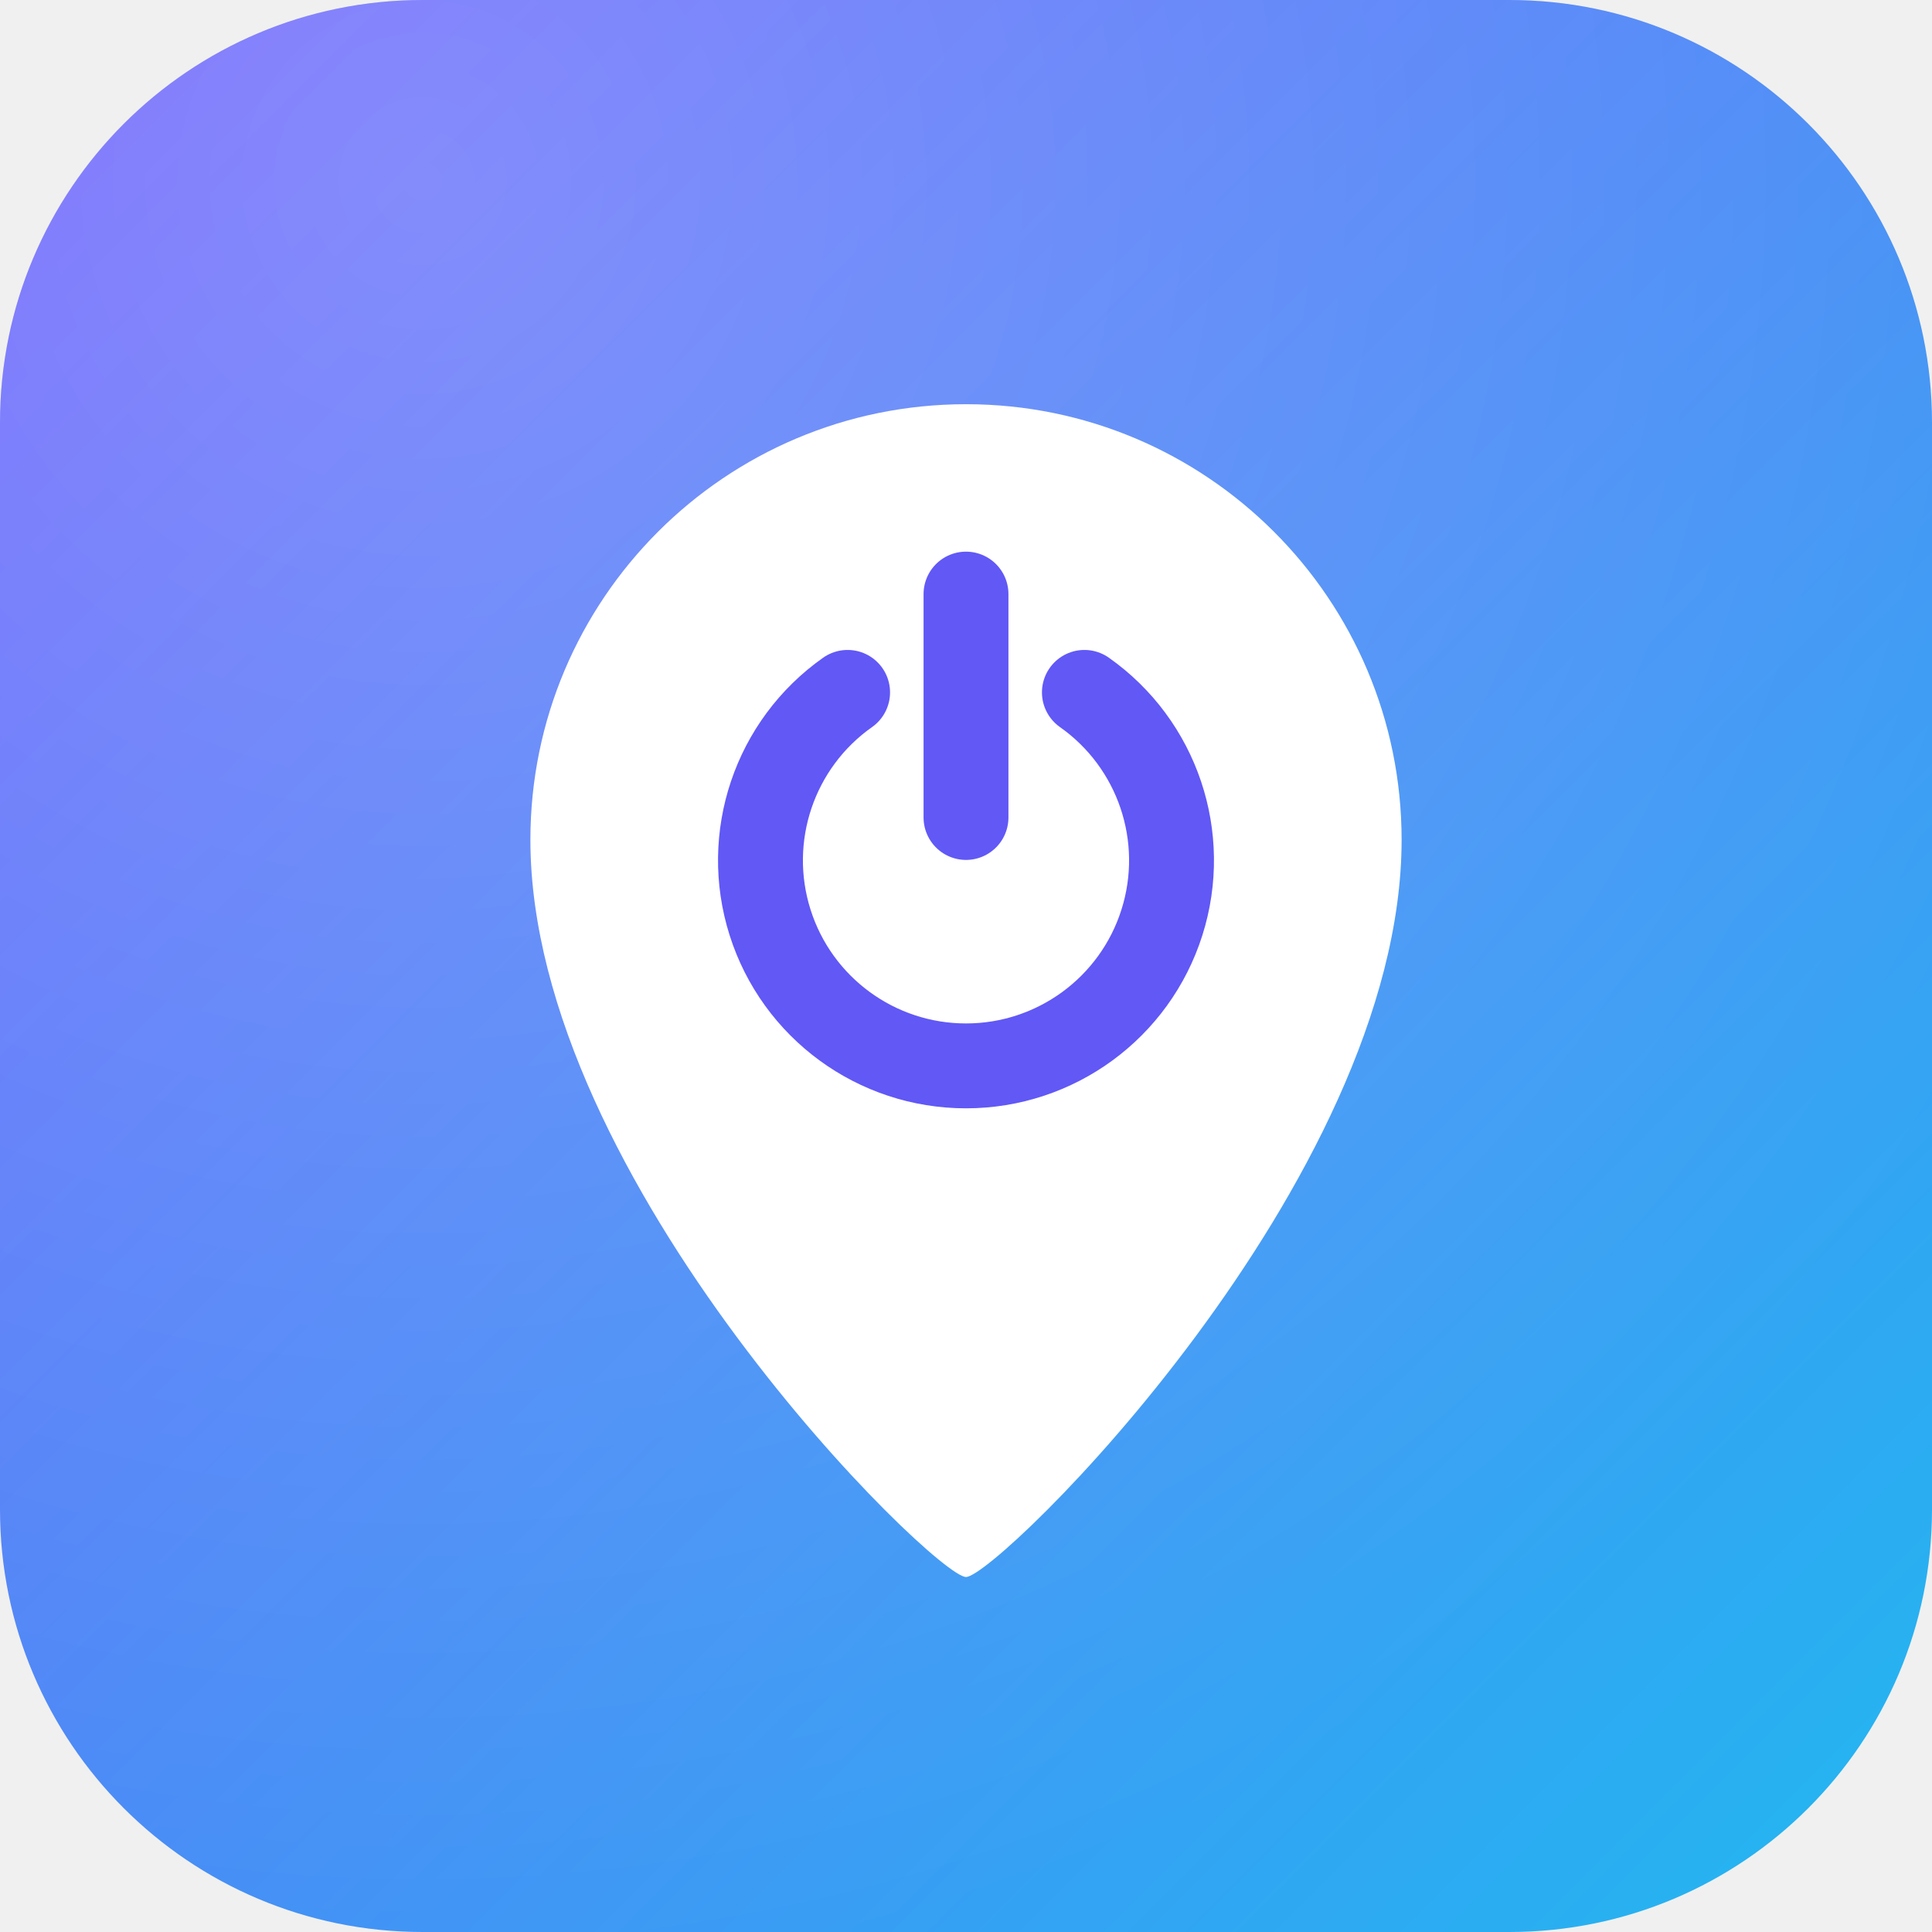
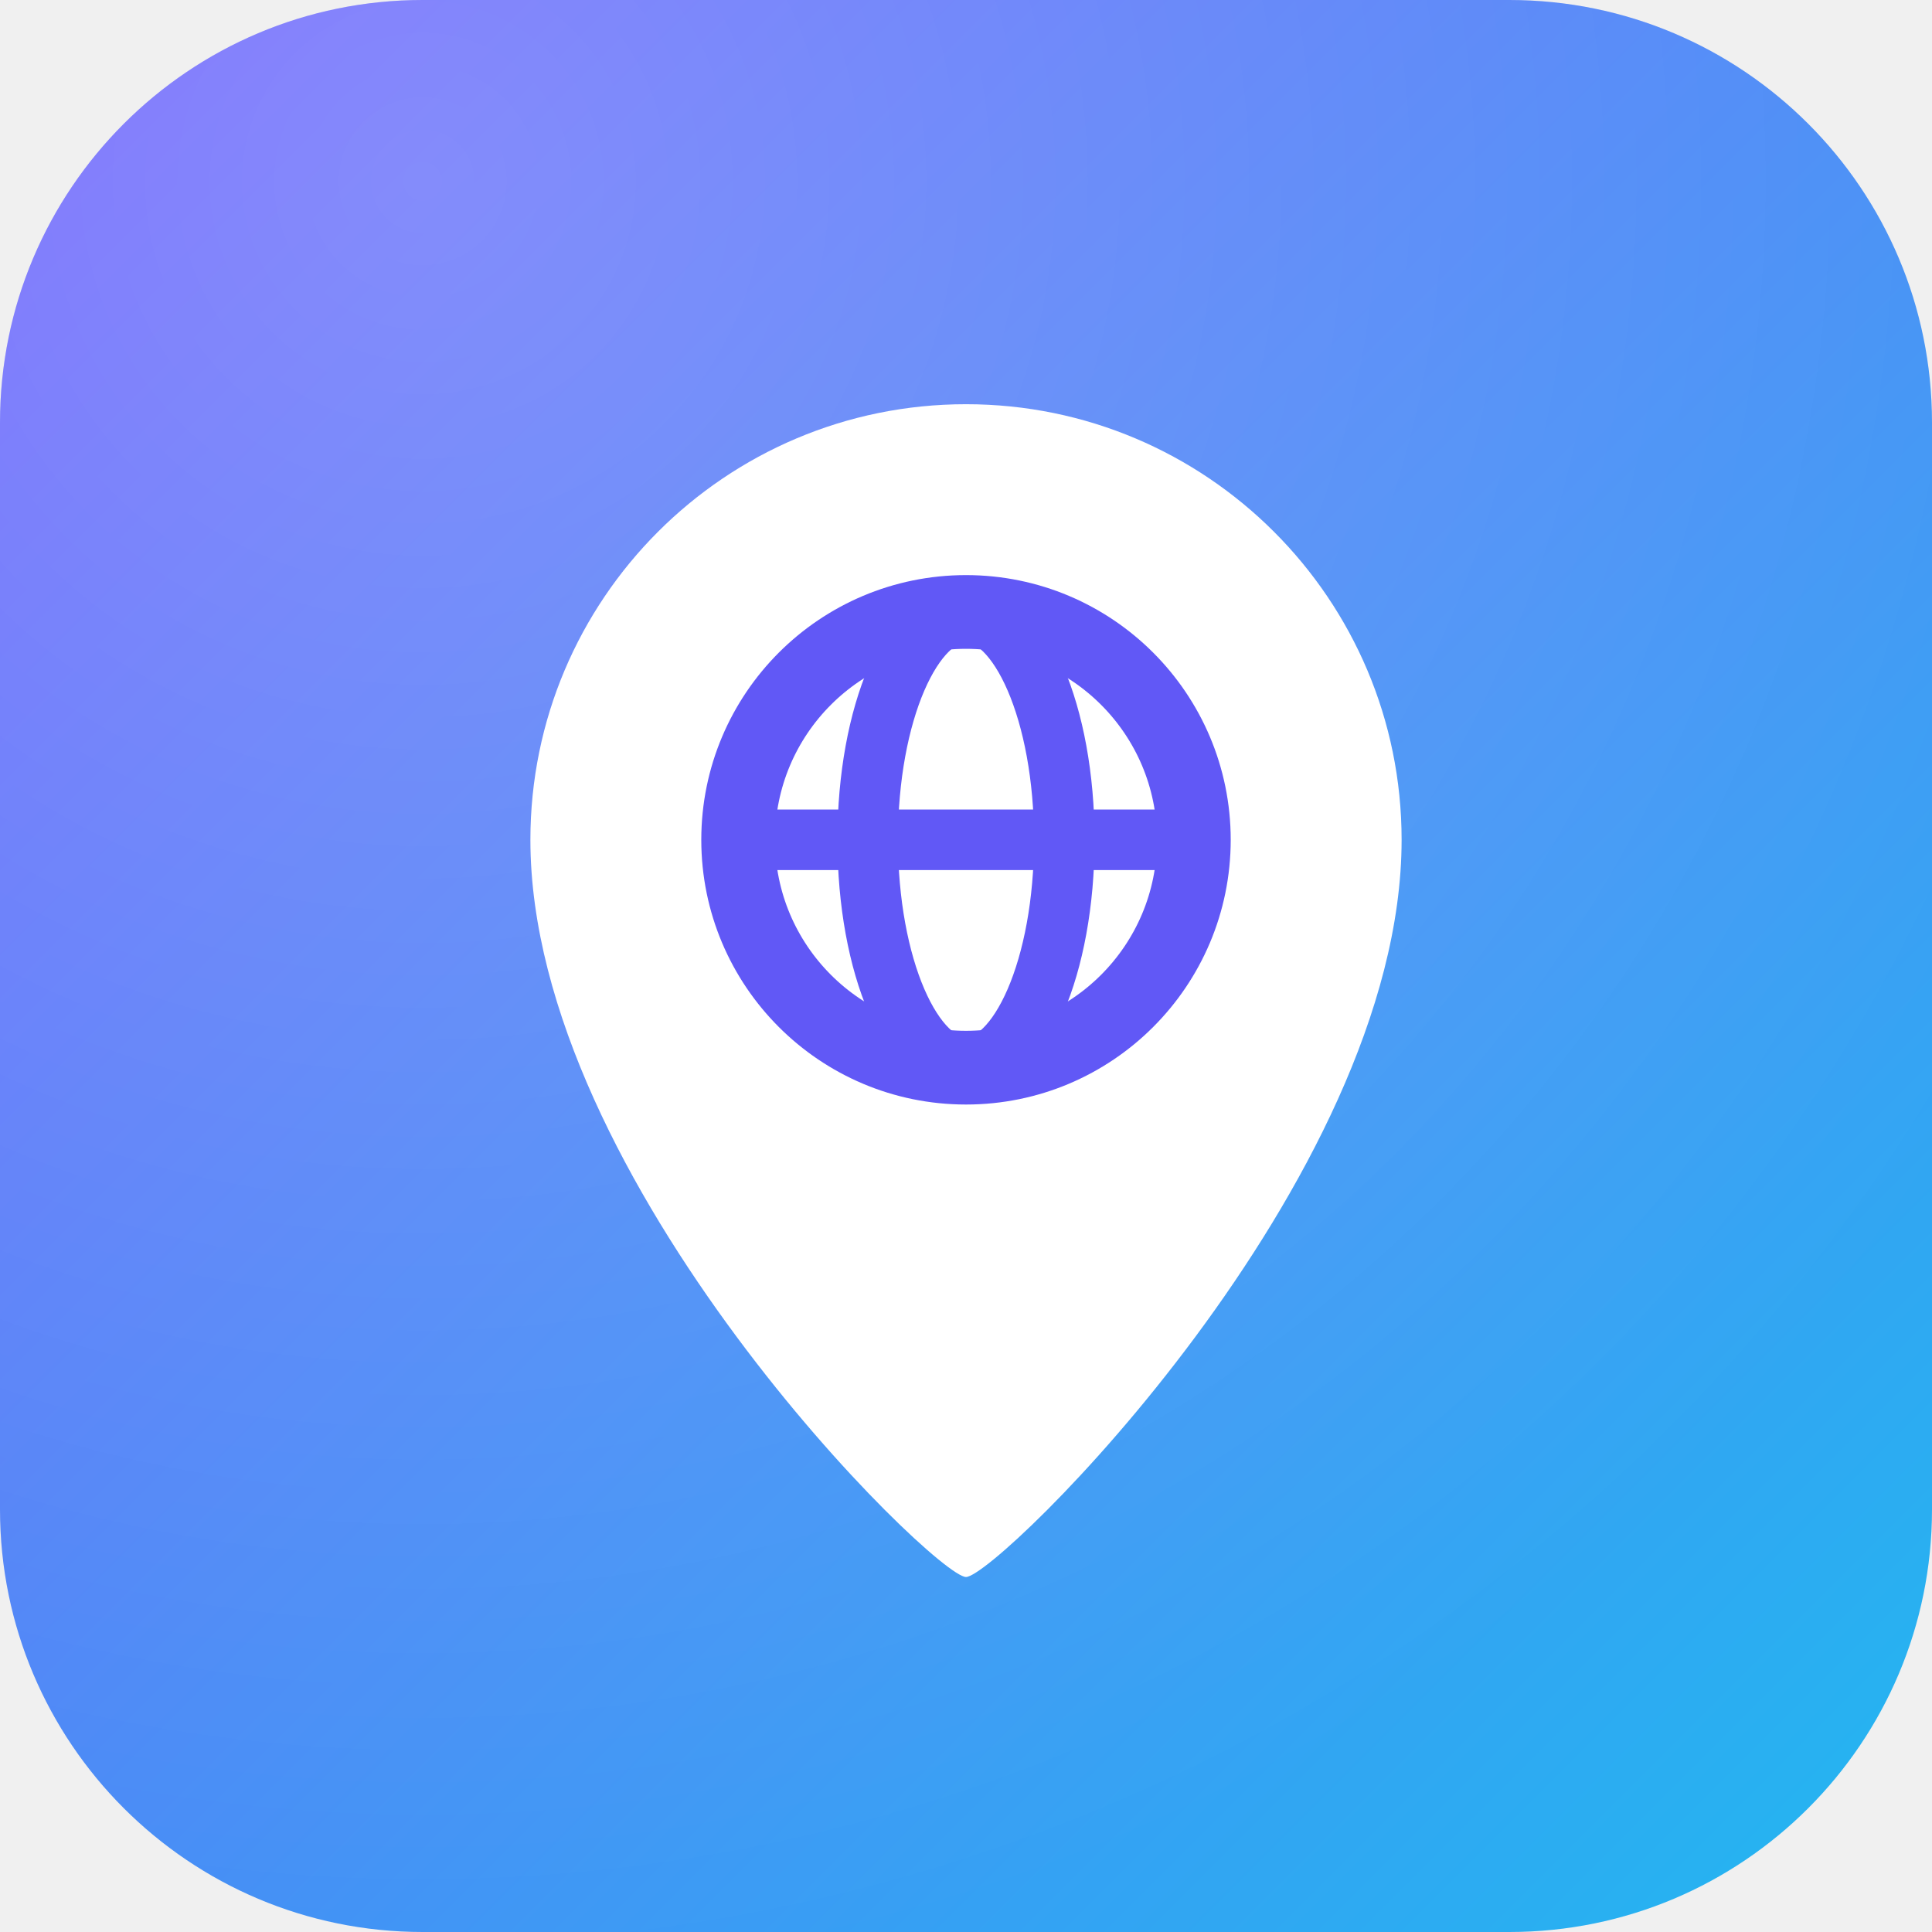
<svg xmlns="http://www.w3.org/2000/svg" viewBox="0 0 64 64">
  <defs>
    <linearGradient id="ml-bg" x1="0" y1="0" x2="64" y2="64" gradientUnits="userSpaceOnUse">
      <stop offset="0" stop-color="#6d5dfc" />
      <stop offset="1" stop-color="#22b8f0" />
    </linearGradient>
    <radialGradient id="ml-bs" cx="14" cy="6" r="60" gradientUnits="userSpaceOnUse">
      <stop offset="0" stop-color="#fff" stop-opacity=".22" />
      <stop offset="1" stop-color="#fff" stop-opacity="0" />
    </radialGradient>
  </defs>
  <rect width="64" height="64" rx="14" fill="url(#ml-bg)" />
  <rect width="64" height="64" rx="14" fill="url(#ml-bs)" />
  <g transform="translate(32 33) scale(.74) translate(-32 -33.5)">
    <path d="M32 59.5C30.6 59.5 12.5 41.8 12.5 26.5a19.5 19.5 0 0 1 39 0C51.5 41.8 33.4 59.5 32 59.5Z" fill="#fff" />
-     <path d="M37.3 19.9a9.2 9.2 0 1 1-10.6 0" fill="none" stroke="#6158f6" stroke-width="3.8" stroke-linecap="round" />
-     <path d="M32 15.5v10" fill="none" stroke="#6158f6" stroke-width="3.8" stroke-linecap="round" />
+     <circle cx="32" cy="26.5" r="10.2" fill="none" stroke="#6158f6" stroke-width="3.3" />
+     <ellipse cx="32" cy="26.5" rx="4.4" ry="10.2" fill="none" stroke="#6158f6" stroke-width="2.71" />
+     <path d="M21.8 26.5H42.2" fill="none" stroke="#6158f6" stroke-width="2.71" stroke-linecap="round" />
  </g>
</svg>
